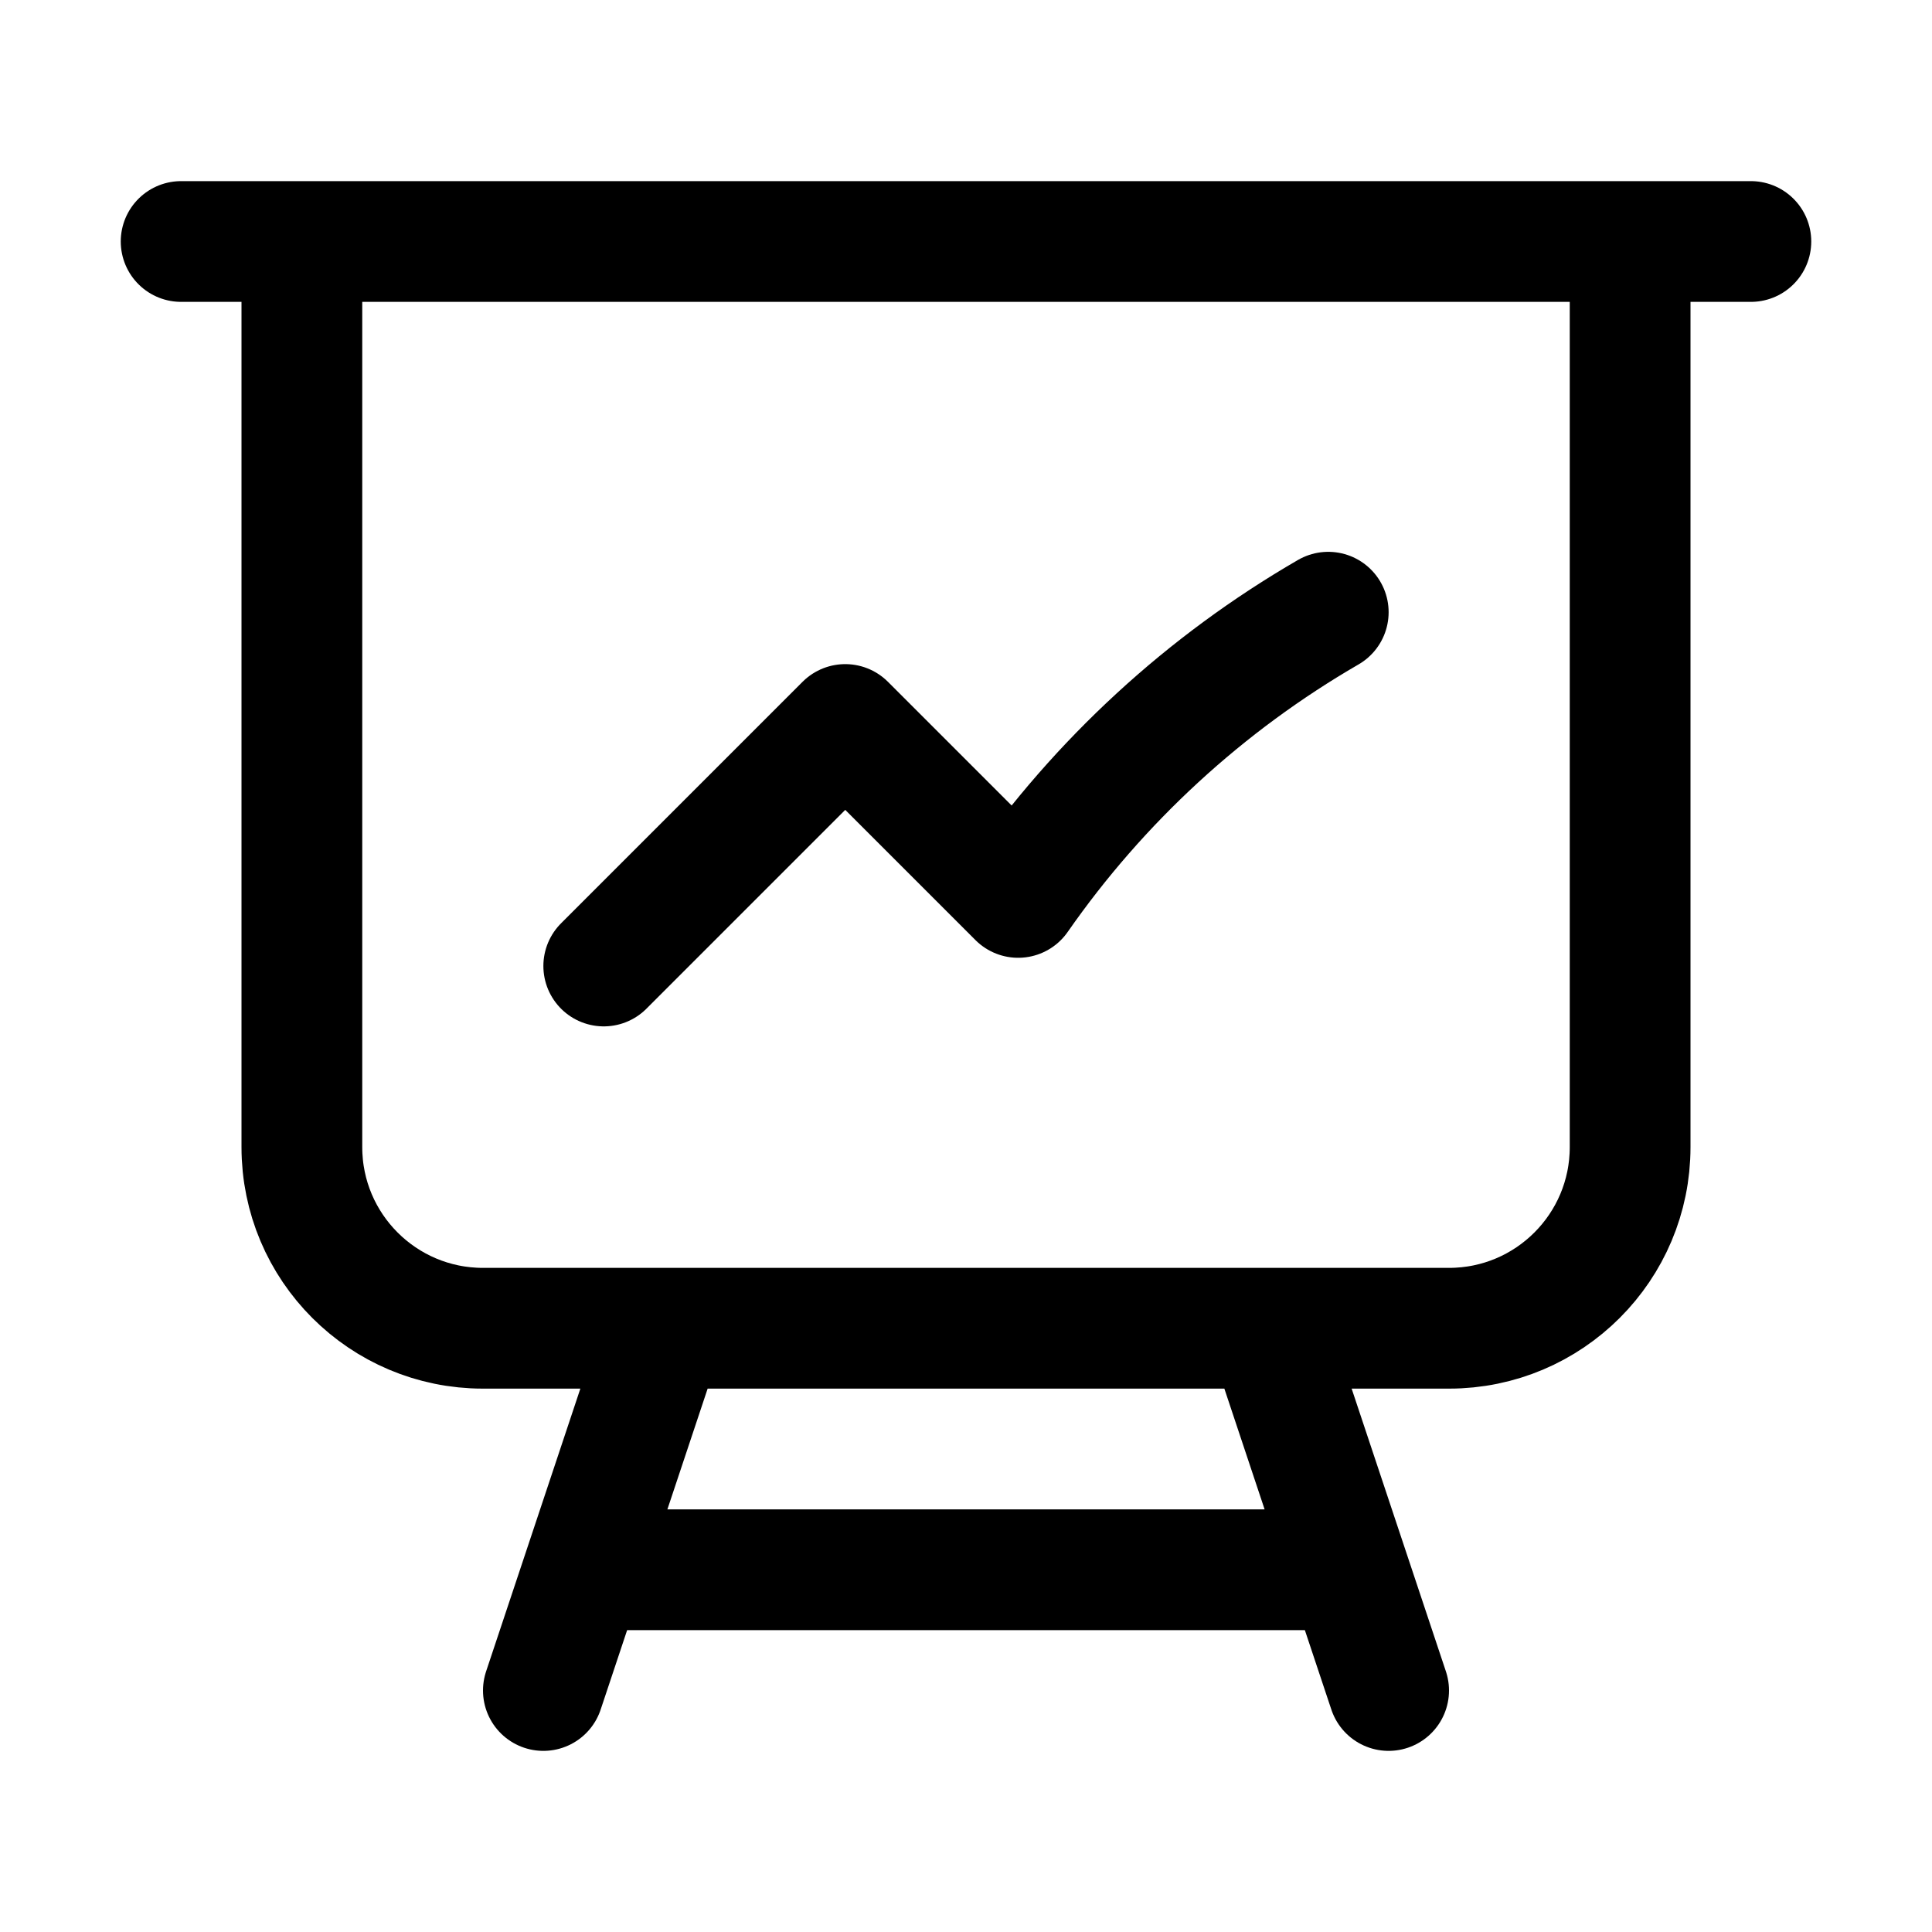
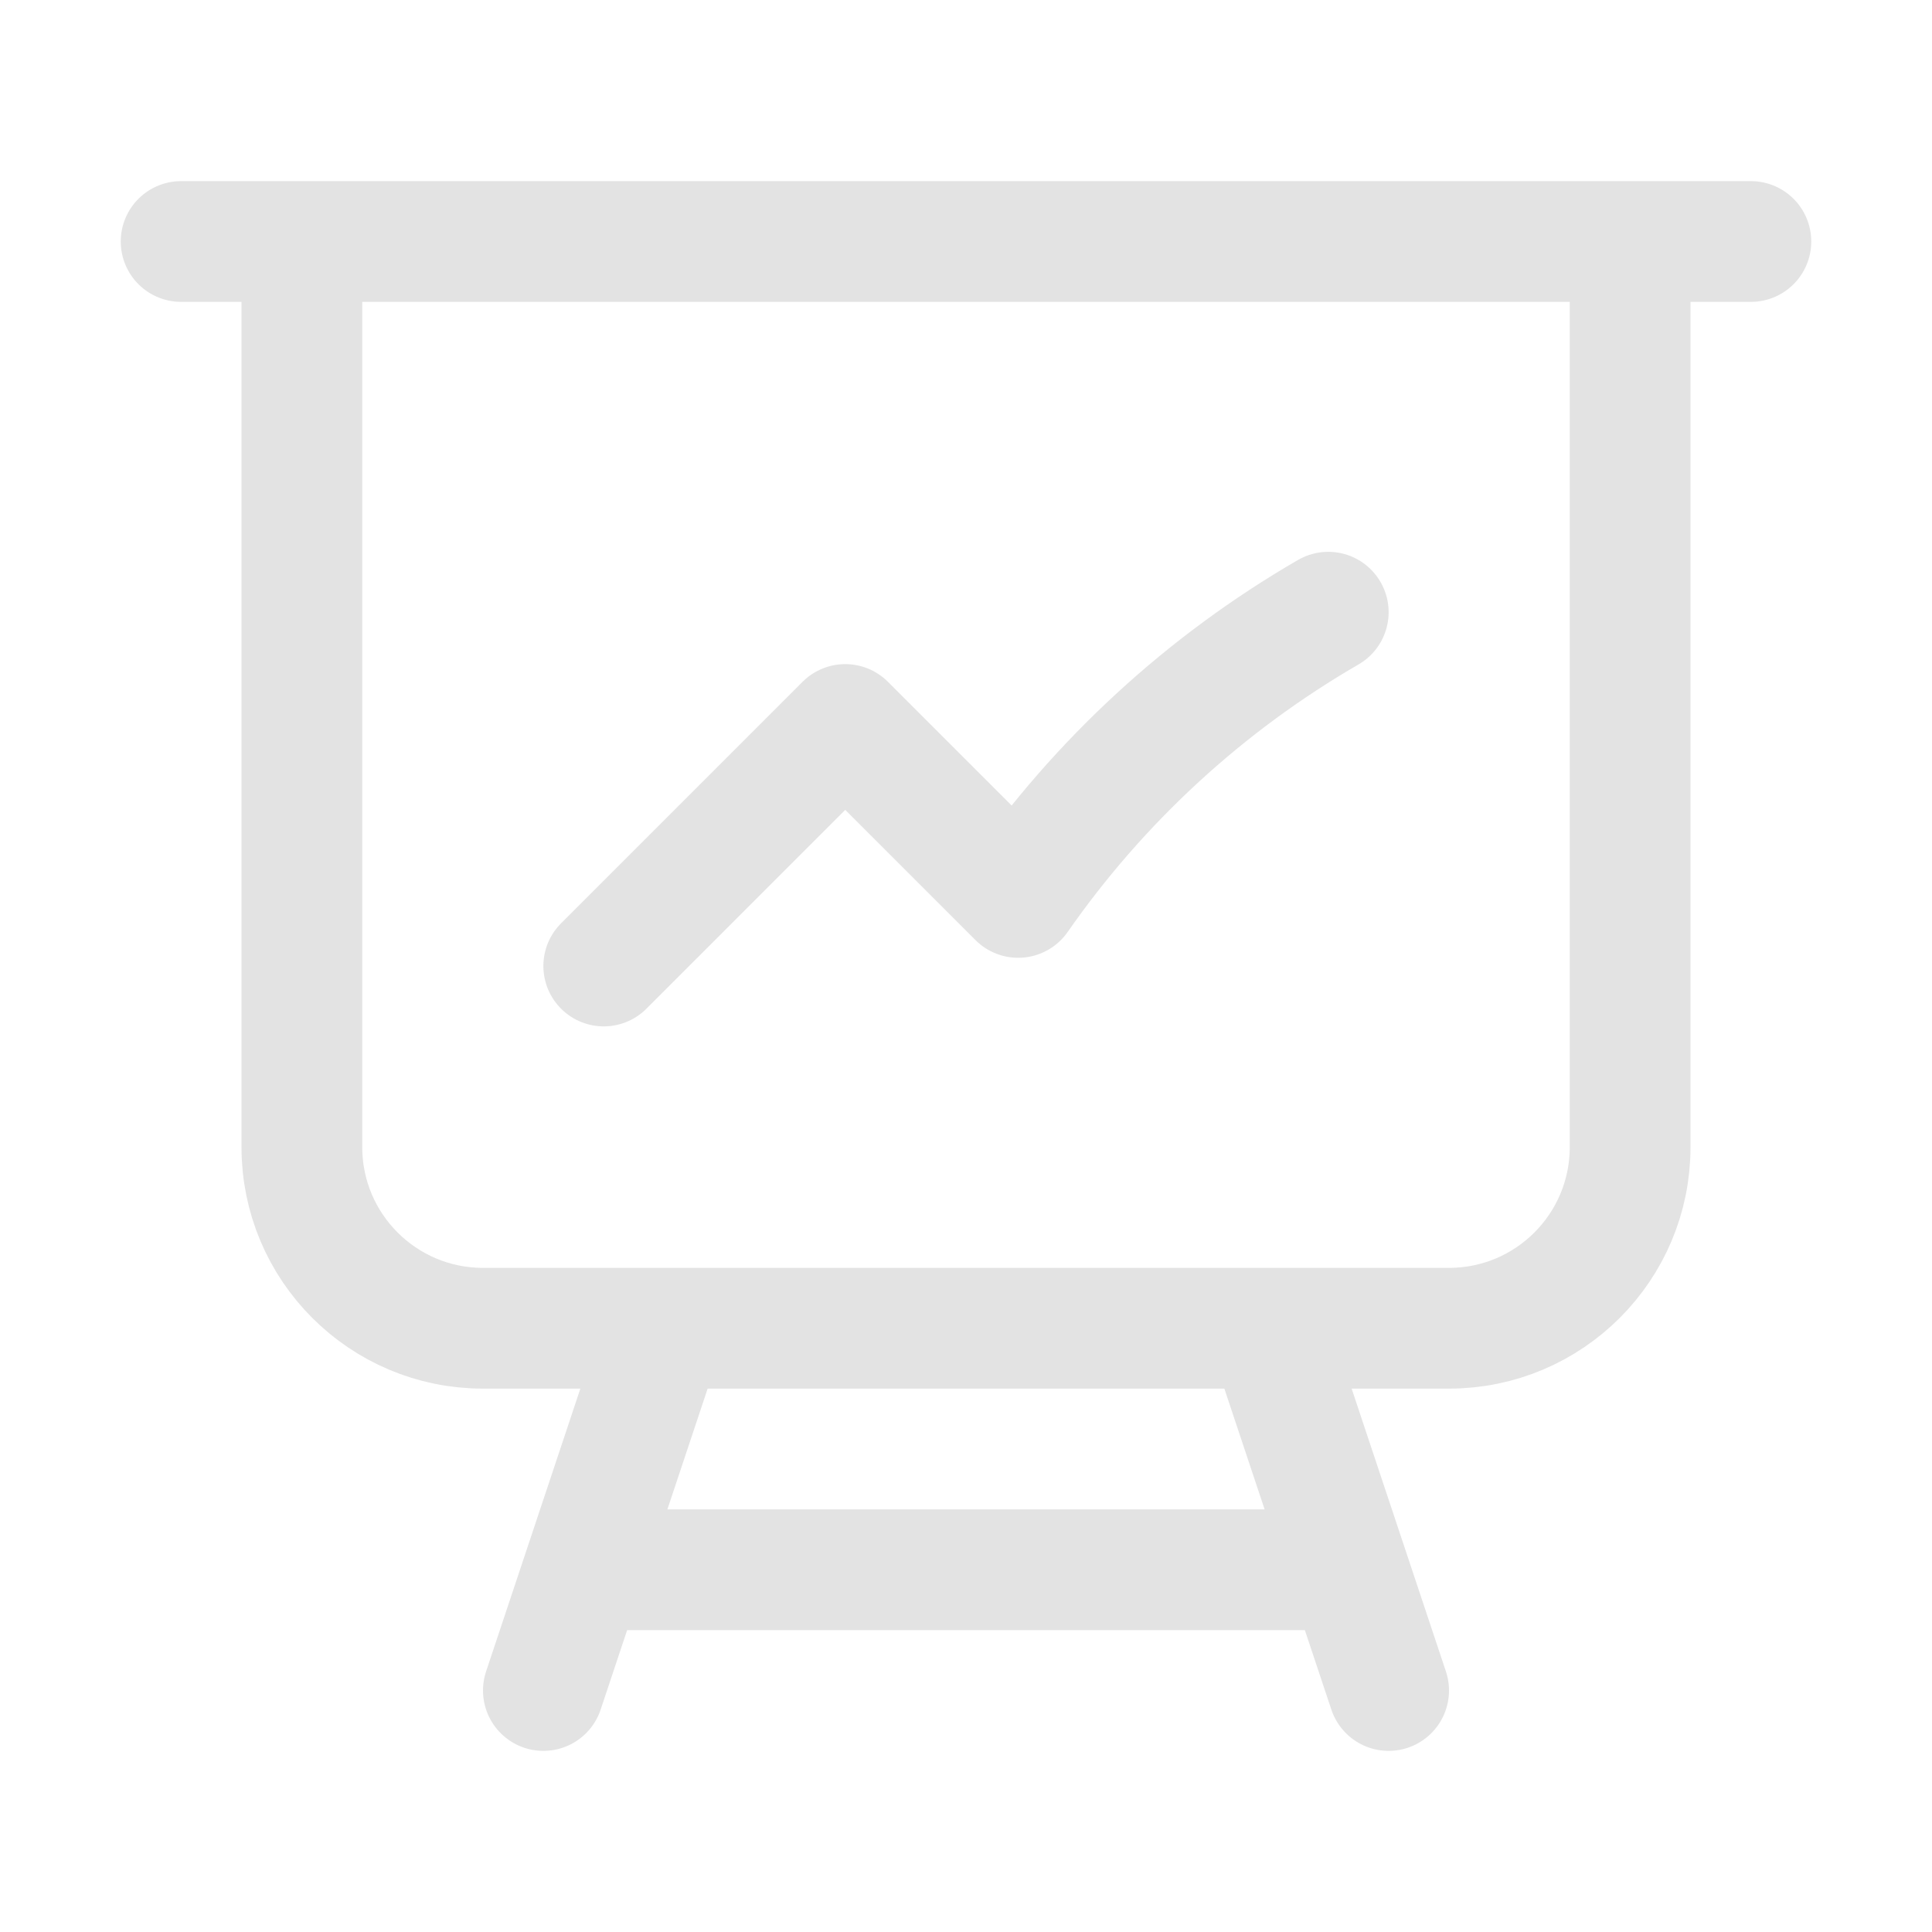
- <svg xmlns="http://www.w3.org/2000/svg" fill="none" viewBox="0 0 24 24" stroke-width="1.5" stroke="currentColor" class="size-6">
+ <svg xmlns="http://www.w3.org/2000/svg" fill="none" viewBox="0 0 24 24" stroke-width="1.5" stroke="#e3e3e3" class="size-6">
  <path stroke-linecap="round" stroke-linejoin="round" d="M3.75 3v11.25A2.25 2.25 0 0 0 6 16.5h2.25M3.75 3h-1.5m1.5 0h16.5m0 0h1.5m-1.5 0v11.25A2.25 2.25 0 0 1 18 16.5h-2.25m-7.5 0h7.5m-7.5 0-1 3m8.5-3 1 3m0 0 .5 1.5m-.5-1.5h-9.5m0 0-.5 1.5m.75-9 3-3 2.148 2.148A12.061 12.061 0 0 1 16.5 7.605" />
</svg>
